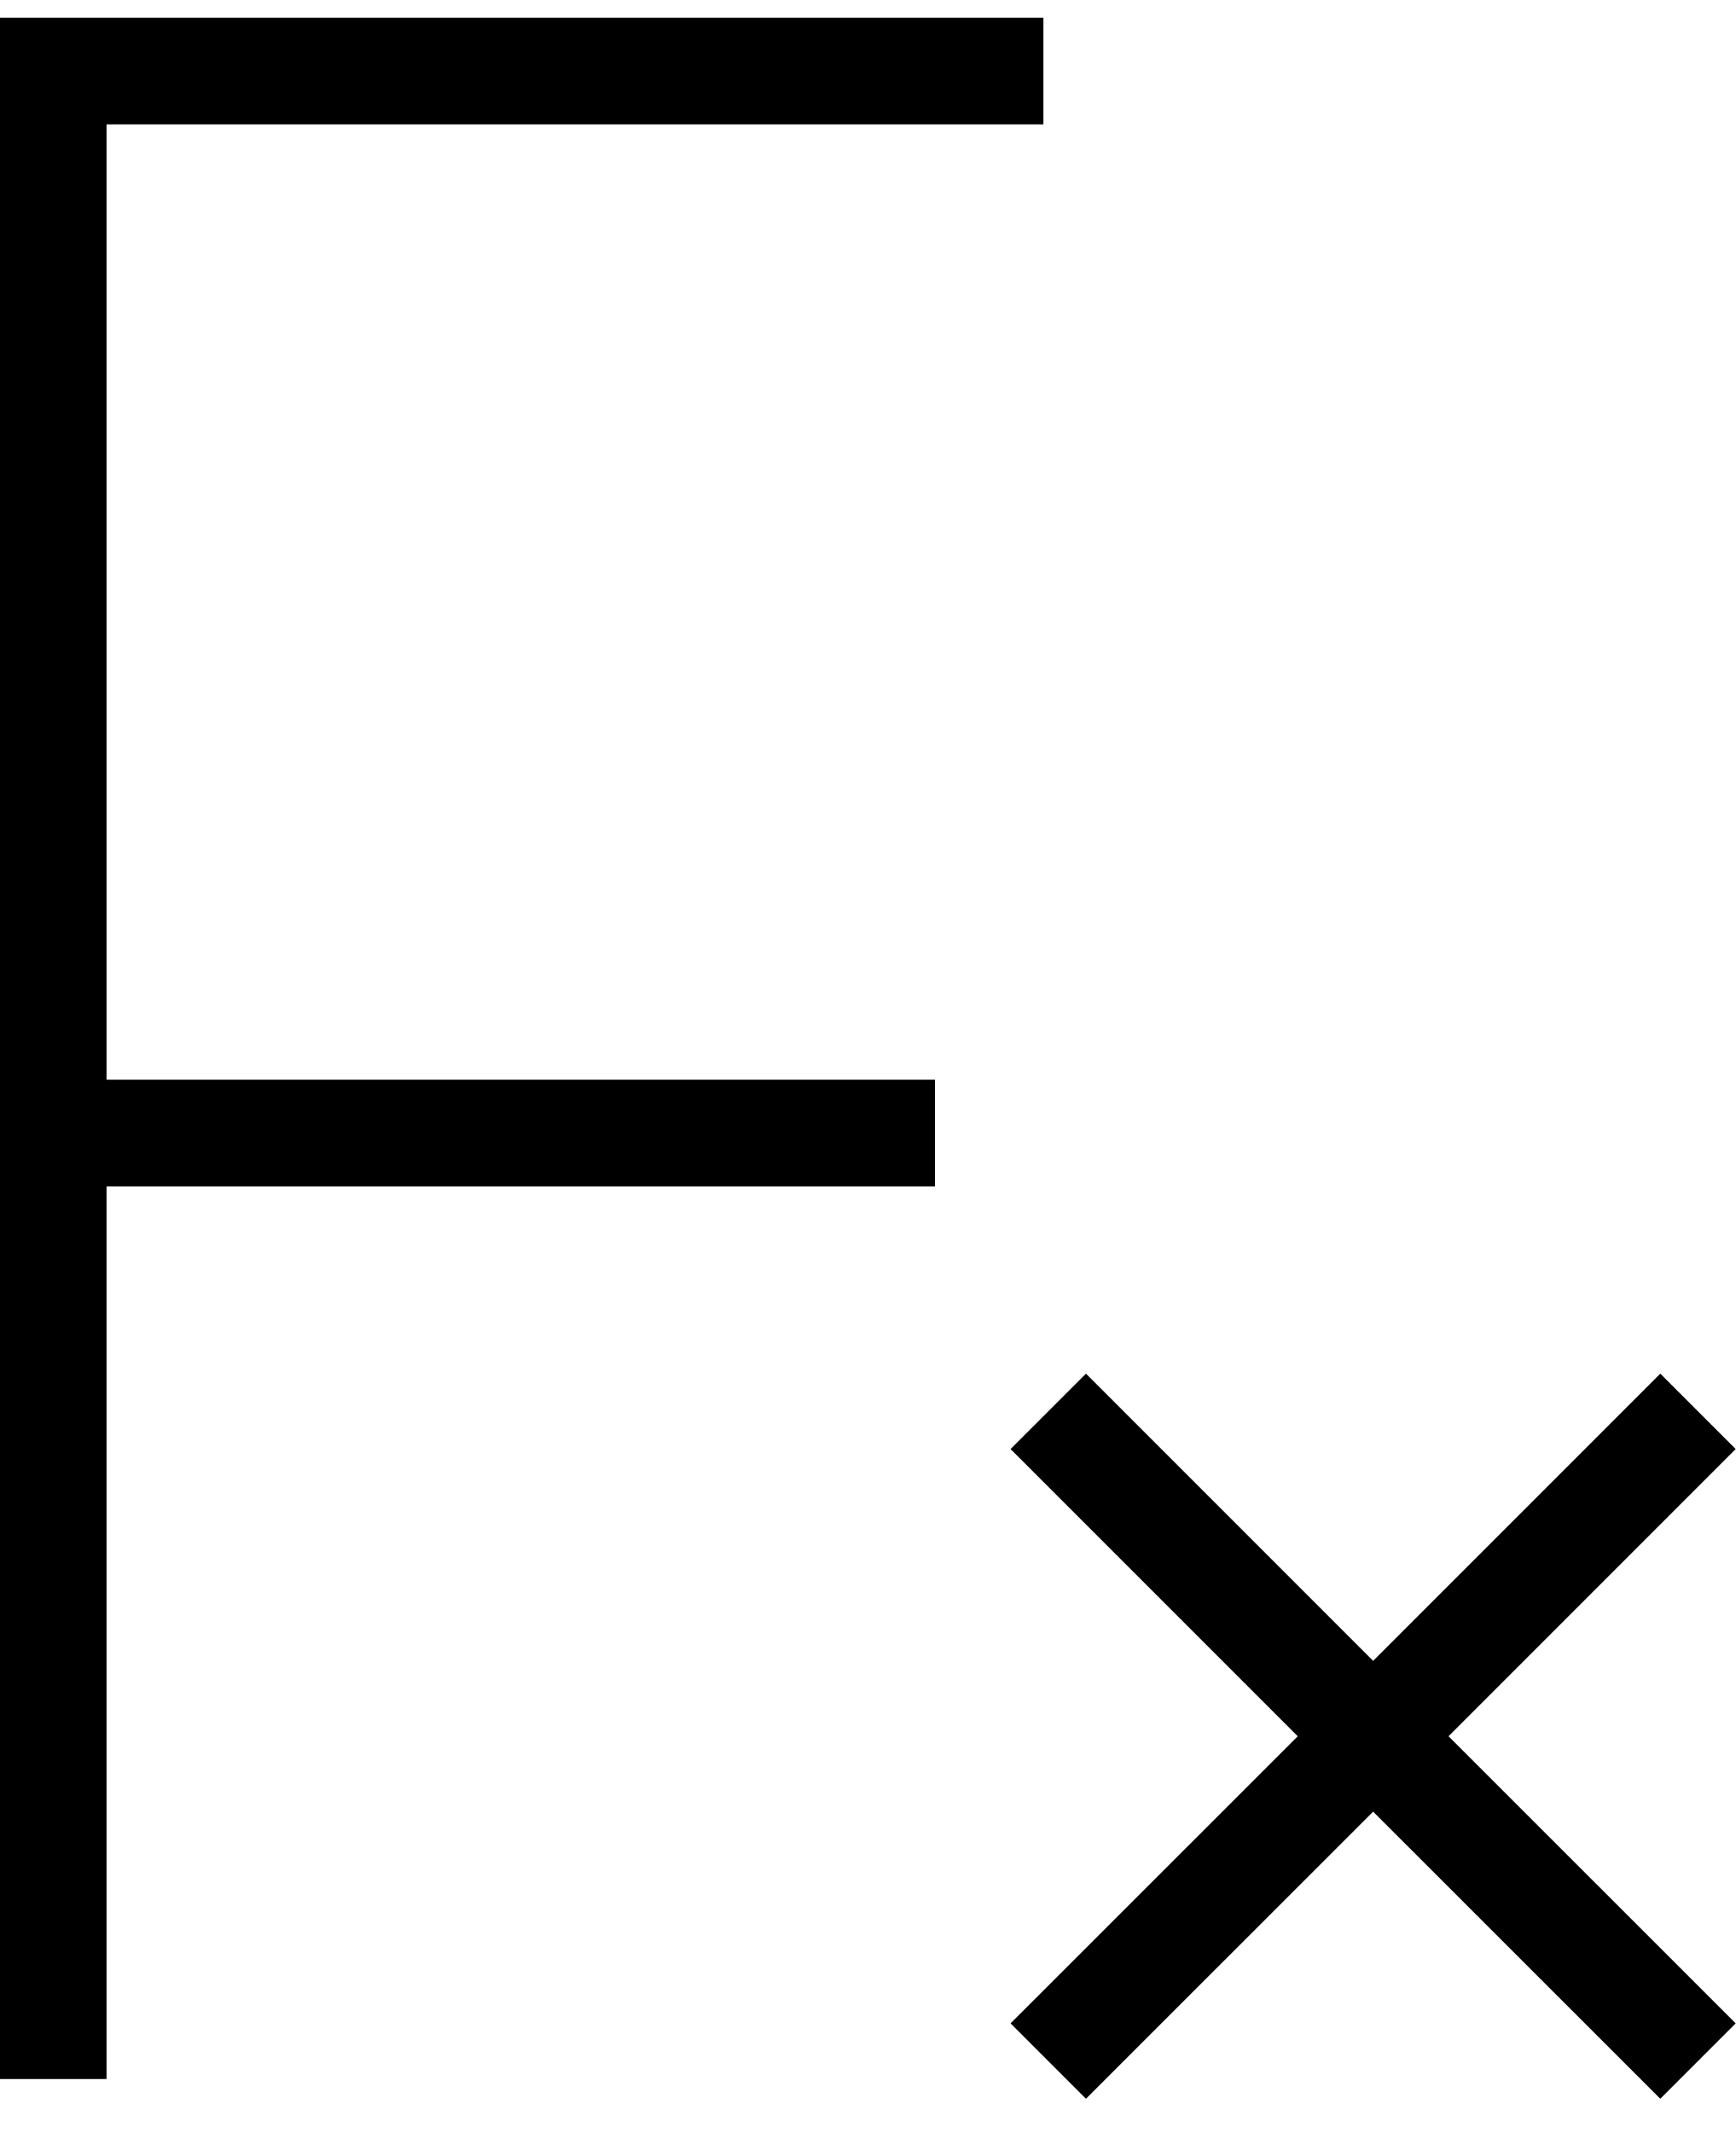
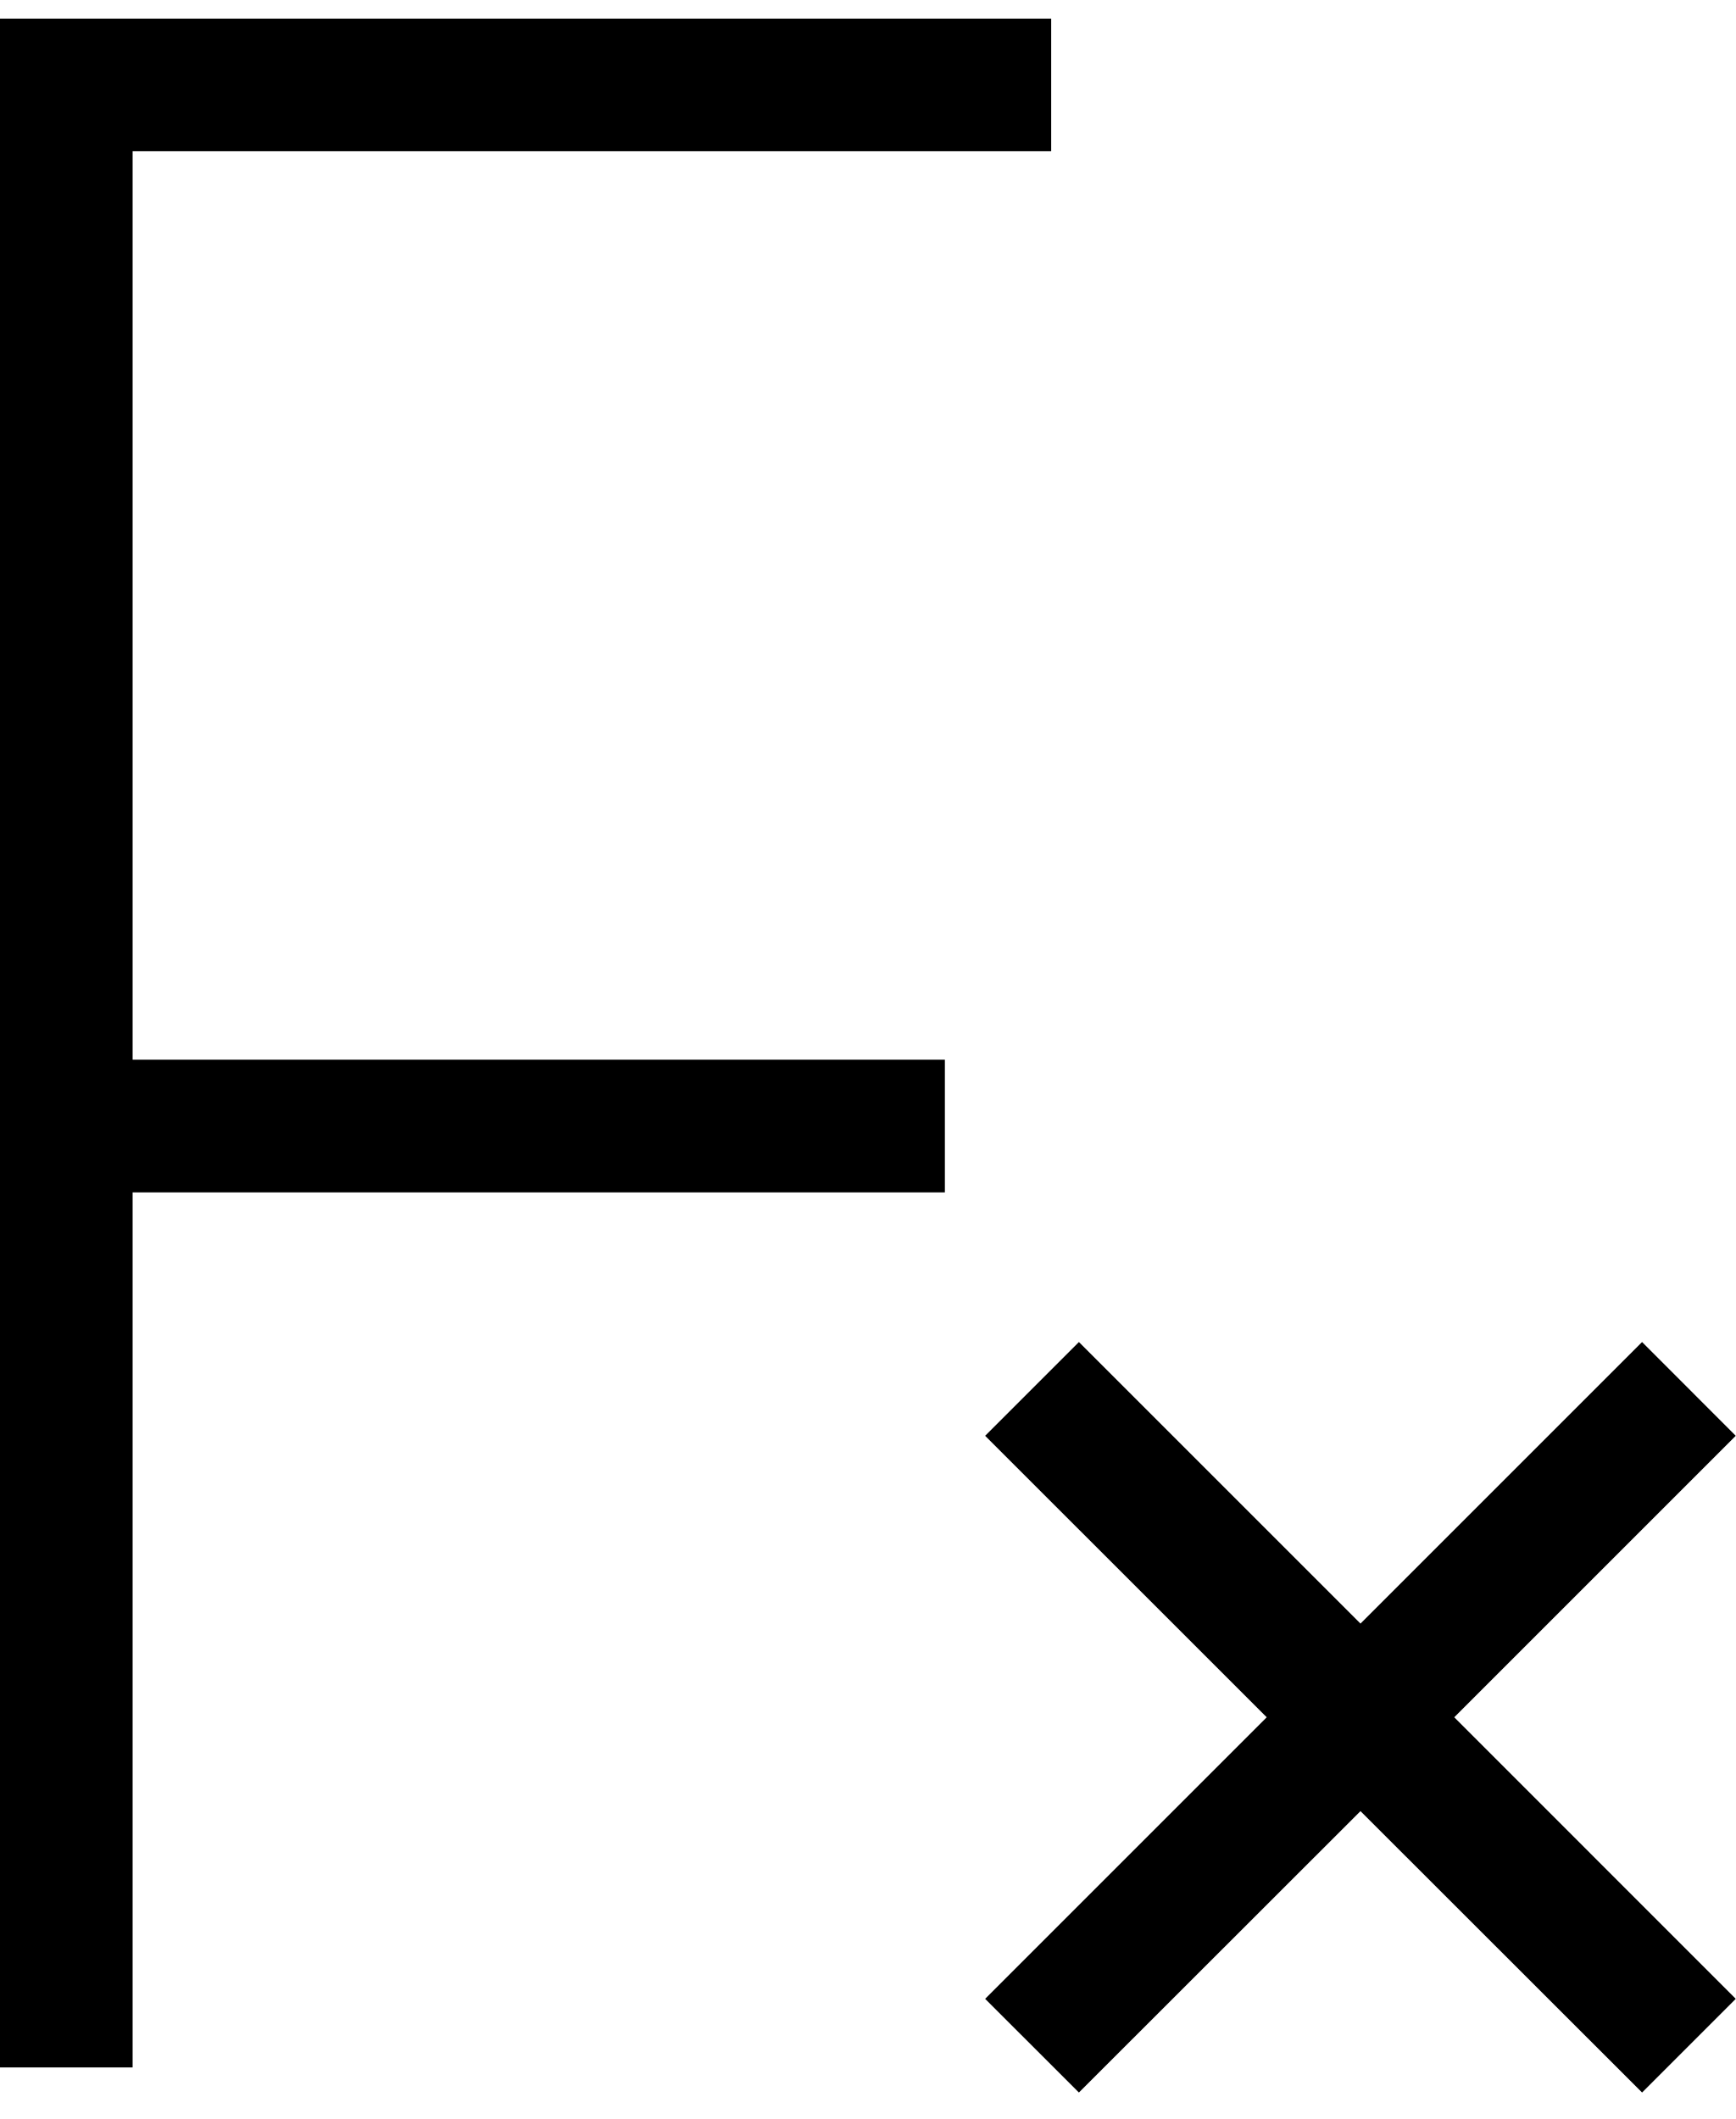
- <svg xmlns="http://www.w3.org/2000/svg" viewBox="0 0 16.278 20">
-   <g id="Schrift">
-     <polygon points="16.277 13.587 15.57 12.88 12.877 15.573 10.184 12.88 9.477 13.587 12.17 16.28 9.477 18.972 10.184 19.679 12.877 16.987 15.57 19.679 16.277 18.972 13.584 16.28 16.277 13.587" />
-     <polygon points="0.999 1.166 9.785 1.166 9.785 0.166 -0.001 0.166 -0.001 19.494 0.999 19.494 0.999 11.124 8.768 11.124 8.768 10.124 0.999 10.124 0.999 1.166" />
+ <svg xmlns="http://www.w3.org/2000/svg" version="1.1" id="Layer_1" x="0px" y="0px" viewBox="0 0 19.658 24" style="enable-background:new 0 0 19.658 24;" xml:space="preserve">
+   <g>
+     <polygon points="19.658,16.262 18.597,15.2 15.408,18.389 12.219,15.2 11.157,16.262 14.346,19.45    11.157,22.639 12.219,23.7 15.408,20.513 18.597,23.7 19.658,22.639 16.47,19.45  " />
+     <polygon points="1.502,1.712 11.905,1.712 11.905,0.211 0,0.211 0,23.416 1.502,23.416 1.502,13.505 10.701,13.505    10.701,12.002 1.502,12.002  " />
  </g>
</svg>
